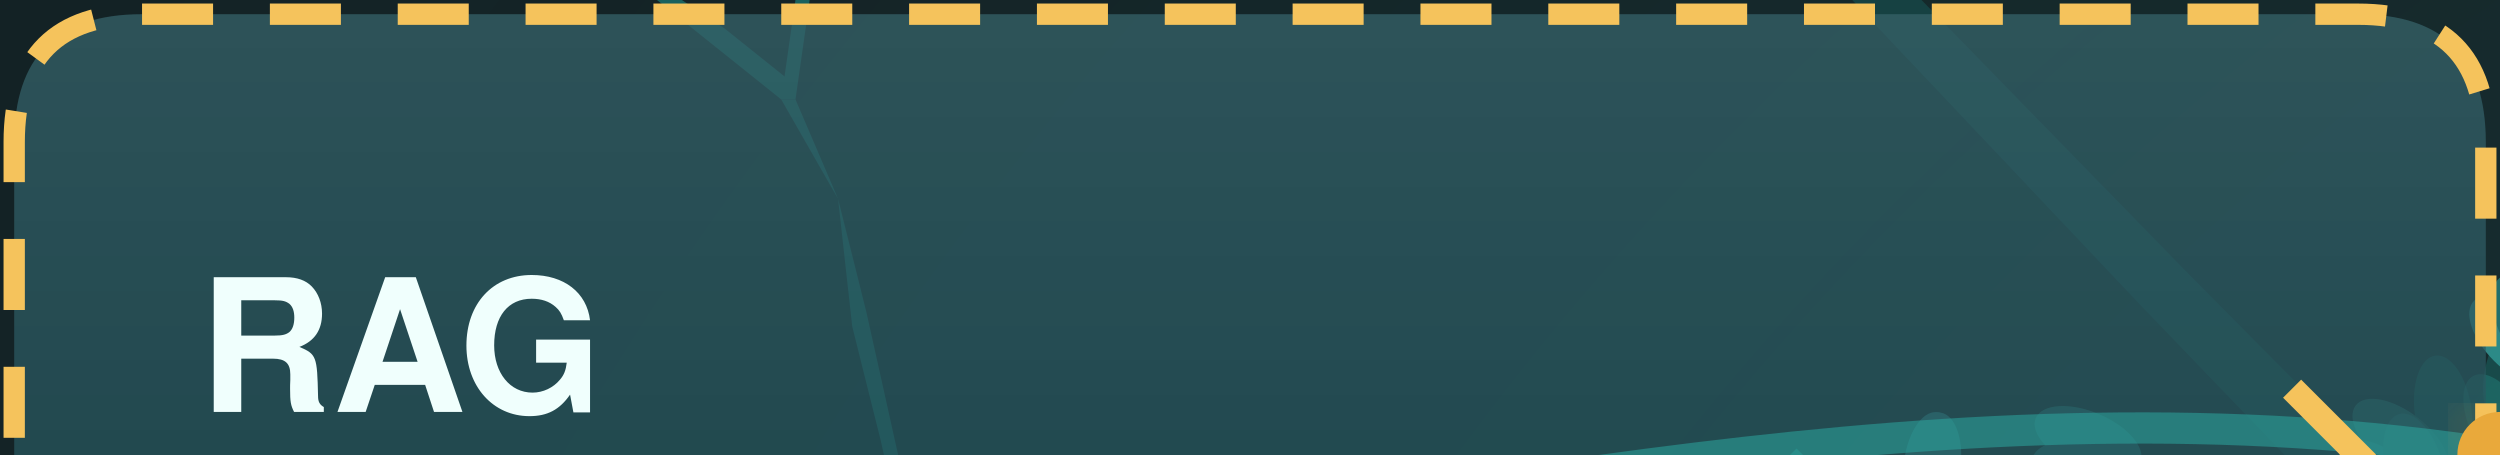
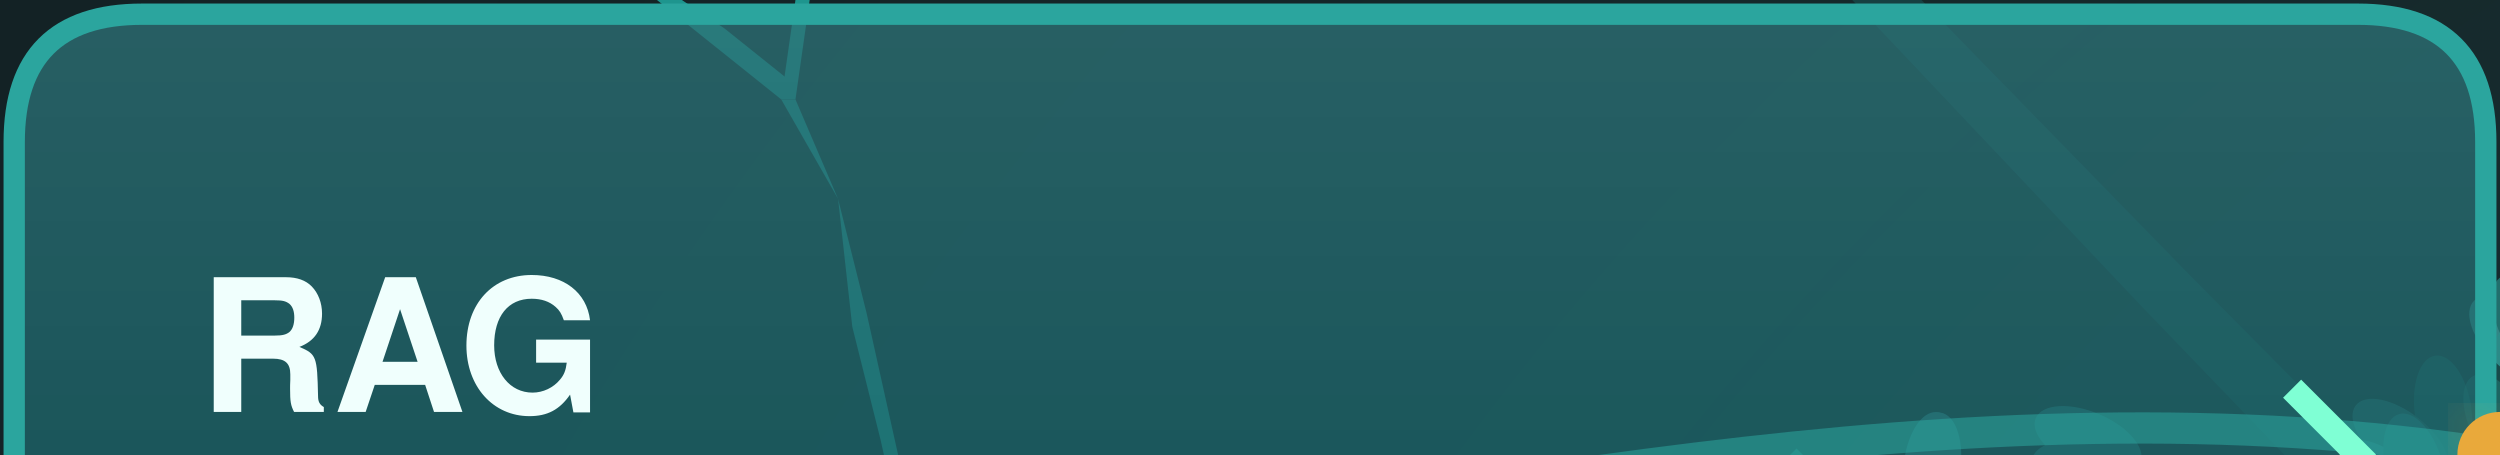
- <svg xmlns="http://www.w3.org/2000/svg" viewBox="72 168 176 32" width="176" height="32" role="img" aria-label="RAG: coming soon">
+ <svg xmlns="http://www.w3.org/2000/svg" viewBox="72 168 176 32" width="176" height="32" role="img" aria-label="RAG, in progress">
  <defs>
    <filter id="glow" x="-200%%" y="-200%%" width="500%%" height="500%%">
      <feGaussianBlur stdDeviation="2.5" result="b" />
      <feMerge>
        <feMergeNode in="b" />
        <feMergeNode in="SourceGraphic" />
      </feMerge>
    </filter>
    <radialGradient id="haloA">
      <stop offset="0" stop-color="#E9A93A" stop-opacity="0.75" />
      <stop offset="1" stop-color="#E9A93A" stop-opacity="0" />
    </radialGradient>
    <radialGradient id="haloT">
      <stop offset="0" stop-color="#48D1CC" stop-opacity="0.75" />
      <stop offset="1" stop-color="#48D1CC" stop-opacity="0" />
    </radialGradient>
    <radialGradient id="haloW">
      <stop offset="0" stop-color="#FFFFFF" stop-opacity="0.75" />
      <stop offset="1" stop-color="#FFFFFF" stop-opacity="0" />
    </radialGradient>
    <linearGradient id="sheen" x1="0" y1="0" x2="0" y2="1">
      <stop offset="0" stop-color="#FFFFFF" stop-opacity="0.10" />
      <stop offset="1" stop-color="#FFFFFF" stop-opacity="0" />
    </linearGradient>
  </defs>
  <style>@media (prefers-reduced-motion: reduce) { .m { display: none } }</style>
  <defs>
    <filter id="shadow" x="-20%" y="-20%" width="140%" height="160%">
      <feGaussianBlur stdDeviation="4" />
    </filter>
    <linearGradient id="budfill" x1="0" y1="0" x2="0" y2="1">
      <stop offset="0" stop-color="#15717A" />
      <stop offset="1" stop-color="#0B4F55" />
    </linearGradient>
  </defs>
  <rect width="832" height="864" rx="16" fill="#132124" />
  <radialGradient id="crown" cx="50%" cy="50%" r="50%">
    <stop offset="0" stop-color="#48D1CC" stop-opacity="0.13" />
    <stop offset="1" stop-color="#48D1CC" stop-opacity="0" />
  </radialGradient>
  <ellipse cx="416" cy="300" rx="400" ry="300" fill="url(#crown)" />
  <path d="M243 216 L245 212 L247 207 L249 203 L251 199 L253 195 L252 195 L250 199 L248 203 L246 207 L245 211 L243 216 Z" fill="#1E958E" />
  <g opacity="0.55">
    <ellipse cx="249" cy="192" rx="4" ry="2" transform="rotate(-135 249 192)" fill="#48D1CC" />
    <ellipse cx="250" cy="191" rx="4" ry="2" transform="rotate(-118 250 191)" fill="#2BA59E" />
    <ellipse cx="254" cy="191" rx="4" ry="2" transform="rotate(-66 254 191)" fill="#48D1CC" />
  </g>
  <path d="M243 216 L239 213 L235 210 L231 207 L227 204 L224 201 L224 202 L227 204 L231 207 L235 210 L239 213 L243 216 Z" fill="#1E958E" />
  <g opacity="0.55">
    <ellipse cx="219" cy="199" rx="4" ry="2" transform="rotate(-157 219 199)" fill="#2BA59E" />
    <ellipse cx="219" cy="204" rx="4" ry="2" transform="rotate(-207 219 204)" fill="#2BA59E" />
    <ellipse cx="219" cy="201" rx="4" ry="2" transform="rotate(-171 219 201)" fill="#2BA59E" />
  </g>
  <g opacity="0.55">
    <ellipse cx="208" cy="201" rx="4" ry="2" transform="rotate(-81 208 201)" fill="#48D1CC" />
    <ellipse cx="208" cy="201" rx="4" ry="2" transform="rotate(-85 208 201)" fill="#48D1CC" />
    <ellipse cx="212" cy="204" rx="4" ry="2" transform="rotate(-16 212 204)" fill="#1E958E" />
  </g>
  <g opacity="0.55">
    <ellipse cx="190" cy="205" rx="4" ry="2" transform="rotate(-57 190 205)" fill="#48D1CC" />
    <ellipse cx="182" cy="209" rx="4" ry="2" transform="rotate(-177 182 209)" fill="#2BA59E" />
  </g>
-   <path d="M416.1 393.5 L407.0 380.4 L397.8 367.1 L388.4 353.4 L378.9 339.5 L369.3 325.5 L359.5 311.6 L349.5 297.8 L339.3 284.2 L328.9 271.0 L318.3 258.2 L307.5 246.0 L296.5 234.4 L285.2 223.7 L273.7 213.8 L261.9 204.9 L250.0 197.1 L246.0 202.9 L257.1 211.3 L267.7 220.7 L278.1 231.0 L288.3 242.1 L298.2 254.0 L307.9 266.6 L317.4 279.7 L326.7 293.3 L335.8 307.2 L344.8 321.4 L353.6 335.8 L362.3 350.2 L370.9 364.6 L379.3 378.8 L387.7 392.9 L395.9 406.5 Z" fill="#19615E" />
-   <g opacity="0.30">
+   <path d="M416.1 393.5 L407.0 380.4 L397.8 367.1 L388.4 353.4 L378.9 339.5 L369.3 325.5 L359.5 311.6 L349.5 297.8 L339.3 284.2 L328.9 271.0 L318.3 258.2 L307.5 246.0 L296.5 234.4 L285.2 223.7 L273.7 213.8 L261.9 204.9 L250.0 197.1 L246.0 202.9 L257.1 211.3 L267.7 220.7 L278.1 231.0 L288.3 242.1 L298.2 254.0 L307.9 266.6 L317.4 279.7 L326.7 293.3 L335.8 307.2 L344.8 321.4 L353.6 335.8 L362.3 350.2 L370.9 364.6 L379.3 378.8 L387.7 392.9 L395.9 406.5 Z" fill="#1E958E" />
+   <g opacity="0.55">
    <ellipse cx="250" cy="203" rx="4" ry="2" transform="rotate(-75 250 203)" fill="#48D1CC" />
    <ellipse cx="244" cy="206" rx="4" ry="2" transform="rotate(-165 244 206)" fill="#1E958E" />
  </g>
-   <g opacity="0.30">
+   <g opacity="0.55">
    <ellipse cx="223" cy="209" rx="4" ry="2" transform="rotate(-171 223 209)" fill="#2BA59E" />
    <ellipse cx="223" cy="208" rx="4" ry="2" transform="rotate(-166 223 208)" fill="#1E958E" />
  </g>
-   <g opacity="0.30">
+   <g opacity="0.55">
    <ellipse cx="240" cy="202" rx="4" ry="2" transform="rotate(-139 240 202)" fill="#48D1CC" />
    <ellipse cx="242" cy="201" rx="4" ry="2" transform="rotate(-106 242 201)" fill="#1E958E" />
    <ellipse cx="239" cy="204" rx="4" ry="2" transform="rotate(-160 239 204)" fill="#1E958E" />
  </g>
-   <path d="M142 216 L137 208 L135 199 L133 190 L131 182 L128 175 L127 175 L131 182 L132 191 L134 199 L136 208 L140 217 Z" fill="#19615E" />
-   <path d="M128 175 L129 168 L129 162 L130 156 L131 150 L131 144 L131 144 L130 149 L129 156 L129 162 L128 168 L127 175 Z" fill="#19615E" />
-   <path d="M128 174 L123 170 L117 166 L112 162 L108 158 L103 154 L102 155 L107 158 L112 162 L117 167 L122 171 L127 175 Z" fill="#19615E" />
-   <g opacity="0.30">
+   <path d="M142 216 L137 208 L135 199 L133 190 L131 182 L128 175 L127 175 L131 182 L132 191 L134 199 L136 208 L140 217 Z" fill="#1E958E" />
+   <path d="M128 175 L129 168 L129 162 L130 156 L131 150 L131 144 L131 144 L130 149 L129 156 L129 162 L128 168 L127 175 Z" fill="#1E958E" />
+   <path d="M128 174 L123 170 L117 166 L112 162 L108 158 L103 154 L102 155 L107 158 L112 162 L117 167 L122 171 L127 175 Z" fill="#1E958E" />
+   <g opacity="0.55">
    <ellipse cx="64" cy="202" rx="4" ry="2" transform="rotate(-93 64 202)" fill="#48D1CC" />
    <ellipse cx="63" cy="202" rx="4" ry="2" transform="rotate(-110 63 202)" fill="#48D1CC" />
    <ellipse cx="60" cy="205" rx="4" ry="2" transform="rotate(-160 60 205)" fill="#2BA59E" />
  </g>
  <g opacity="0.30">
    <ellipse cx="254" cy="199" rx="4" ry="2" transform="rotate(-52 254 199)" fill="#1E958E" />
    <ellipse cx="248" cy="198" rx="4" ry="2" transform="rotate(-118 248 198)" fill="#2BA59E" />
    <ellipse cx="251" cy="198" rx="4" ry="2" transform="rotate(-92 251 198)" fill="#1E958E" />
  </g>
  <g opacity="0.30">
    <ellipse cx="244" cy="197" rx="4" ry="2" transform="rotate(-98 244 197)" fill="#1E958E" />
    <ellipse cx="241" cy="199" rx="4" ry="2" transform="rotate(-142 241 199)" fill="#48D1CC" />
    <ellipse cx="240" cy="201" rx="4" ry="2" transform="rotate(-165 240 201)" fill="#48D1CC" />
  </g>
  <path d="M262 224 L259 219 L256 213 L253 208 L251 203 L248 198 L247 199 L250 203 L253 209 L256 214 L258 219 L261 225 Z" fill="#19615E" />
  <g opacity="0.30">
    <ellipse cx="251" cy="194" rx="4" ry="2" transform="rotate(-55 251 194)" fill="#48D1CC" />
    <ellipse cx="249" cy="194" rx="4" ry="2" transform="rotate(-75 249 194)" fill="#1E958E" />
  </g>
  <path d="M332.2 298.0 L310.8 274.4 L289.1 251.5 L267.5 229.2 L246.2 207.6 L225.7 186.9 L206.2 166.9 L188.0 147.7 L171.5 129.4 L157.0 111.9 L144.8 95.4 L143.2 96.6 L155.1 113.4 L169.4 131.2 L185.6 149.8 L203.6 169.3 L222.8 189.6 L243.1 210.7 L264.0 232.5 L285.3 255.0 L306.7 278.2 L327.8 302.0 Z" fill="#164142" />
  <g class="m" opacity="0.1">
    <circle r="3.6" fill="url(#haloA)" />
    <circle r="1.3" fill="#E9A93A" />
    <animateMotion dur="10s" repeatCount="indefinite" path="M28 179 a30 22 0 1 1 60 0 a30 22 0 1 1 -60 0" />
    <animate attributeName="opacity" values="0.1;1;0.35;0.9;0.1" dur="3.3s" begin="4.81s" repeatCount="indefinite" />
  </g>
  <g class="m" opacity="0.1">
    <circle r="7.3" fill="url(#haloA)" />
    <circle r="2.6" fill="#E9A93A" />
    <animateMotion dur="15s" repeatCount="indefinite" path="M69 218 a28 18 0 1 1 56 0 a28 18 0 1 1 -56 0" />
    <animate attributeName="opacity" values="0.1;1;0.35;0.9;0.1" dur="5.0s" begin="5.18s" repeatCount="indefinite" />
  </g>
-   <path d="M82 169 H238 Q247 169 247 178 V222 Q247 231 238 231 H82 Q73 231 73 222 V178 Q73 169 82 169 Z" fill="#174A52" fill-opacity="0.74" />
+   <path d="M82 169 H238 Q247 169 247 178 V222 Q247 231 238 231 H82 Q73 231 73 222 V178 Q73 169 82 169 Z" fill="#0E5C62" fill-opacity="0.74" />
  <path d="M82 169 H238 Q247 169 247 178 V222 Q247 231 238 231 H82 Q73 231 73 222 V178 Q73 169 82 169 Z" fill="url(#sheen)" />
  <path d="M248.0 200.0 C209.8 194.0 171.6 204.0 138.9 208.0" fill="none" stroke="#2BA59E" stroke-width="2.2" stroke-linecap="round" opacity="0.55" />
  <path d="M198.9 200.0 q-10.0 10.0 -18.0 14.0" fill="none" stroke="#2BA59E" stroke-width="1.2" opacity="0.4" />
-   <path d="M82 169 H238 Q247 169 247 178 V222 Q247 231 238 231 H82 Q73 231 73 222 V178 Q73 169 82 169 Z" fill="none" stroke="#F5C35C" stroke-width="1.5" stroke-dasharray="5 4" />
+   <path d="M82 169 H238 Q247 169 247 178 V222 Q247 231 238 231 H82 Q73 231 73 222 V178 Q73 169 82 169 Z" fill="none" stroke="#2BA59E" stroke-width="1.5" />
  <text x="86" y="197.0" font-family="Segoe UI, Helvetica, Arial, sans-serif" font-size="13" font-weight="600" fill="#F0FFFD" text-anchor="start">RAG</text>
-   <text x="86" y="212.0" font-family="Consolas, Cascadia Mono, Menlo, Courier New, monospace" font-size="9.5" letter-spacing="1.2" fill="#F5C35C" text-anchor="start">COMING SOON</text>
-   <path d="M234 196.0 l4 4 l-4 4" fill="none" stroke="#F5C35C" stroke-width="1.8" stroke-linecap="square" />
+   <text x="86" y="212.0" font-family="Consolas, Cascadia Mono, Menlo, Courier New, monospace" font-size="9.5" letter-spacing="1.2" fill="#7FFFD4" text-anchor="start">IN PROGRESS</text>
+   <path d="M234 196.0 l4 4 l-4 4" fill="none" stroke="#7FFFD4" stroke-width="1.8" stroke-linecap="square" />
  <circle cx="248" cy="200" r="3" fill="#E9A93A" filter="url(#glow)" />
</svg>
